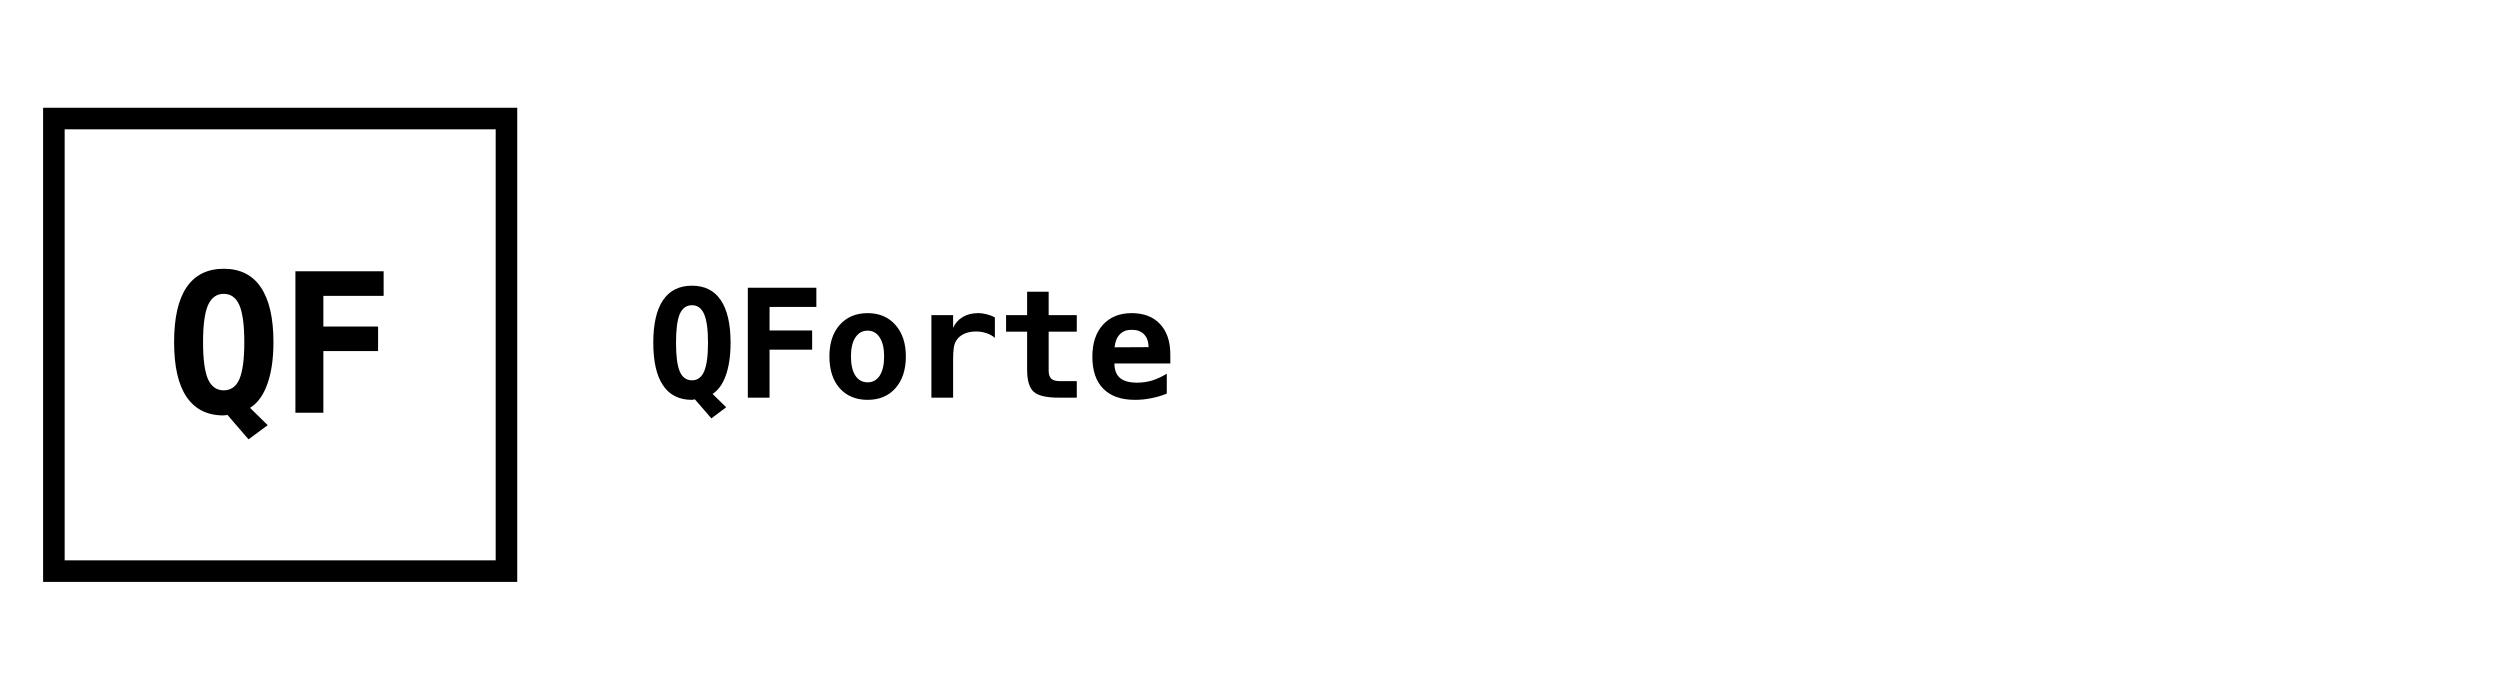
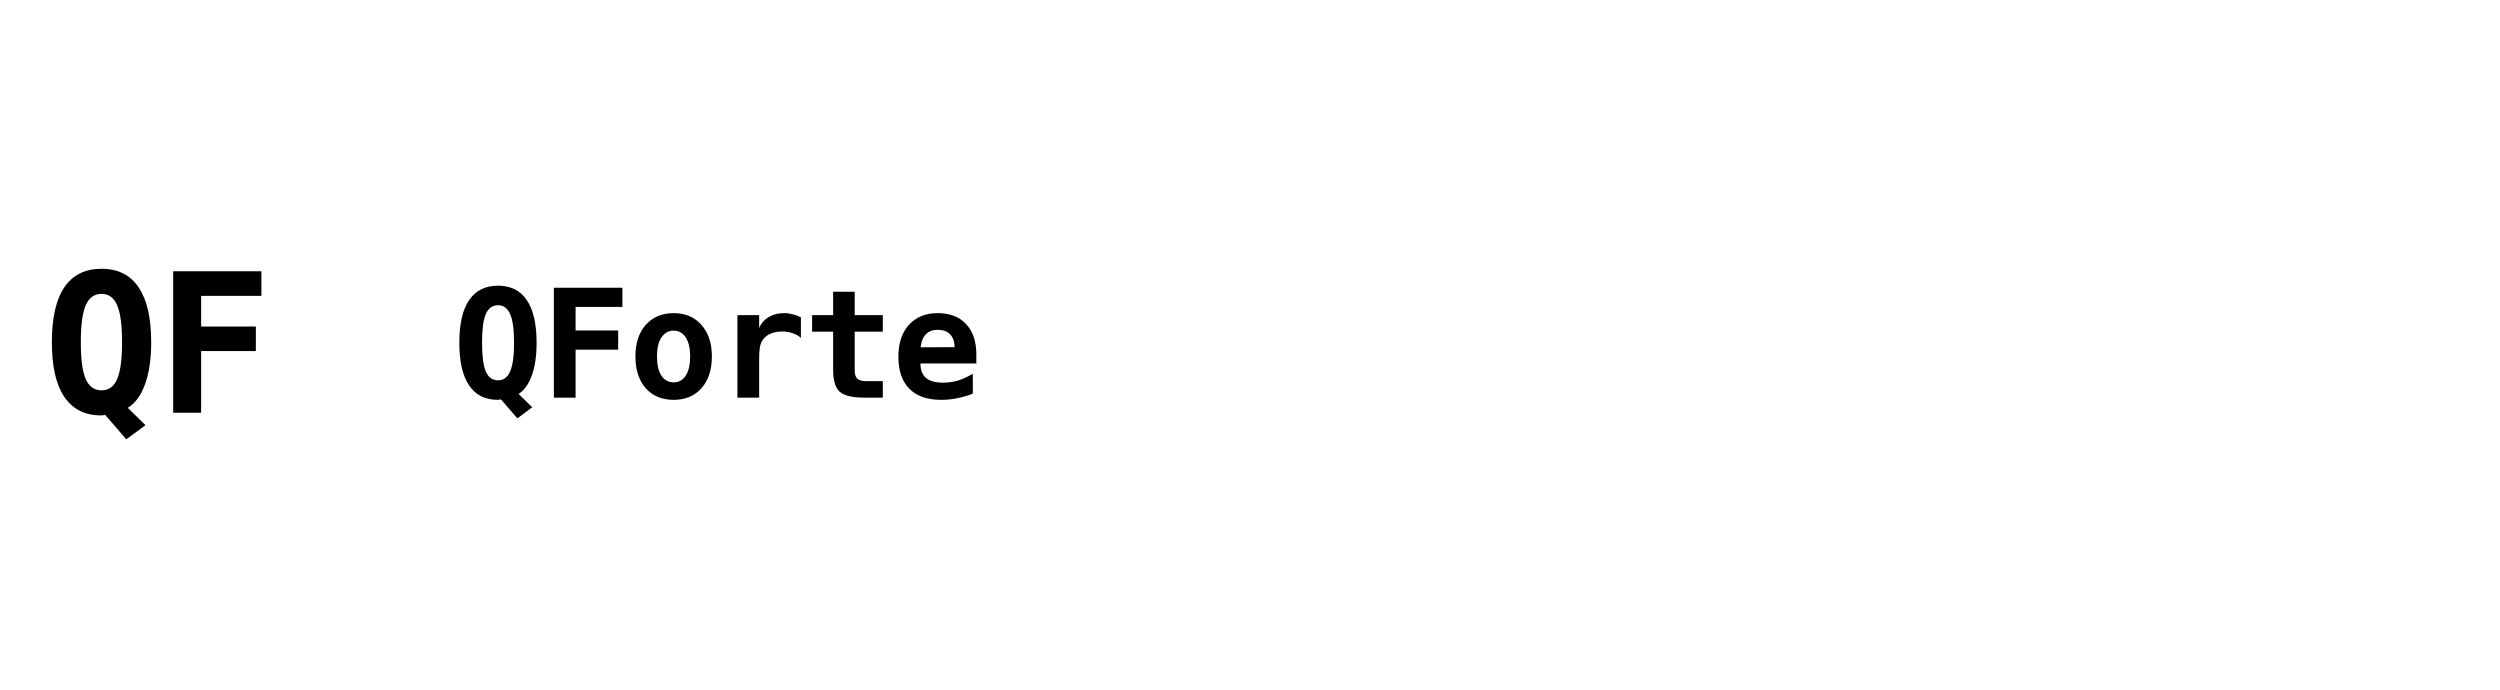
<svg xmlns="http://www.w3.org/2000/svg" data-generated="qpubench" viewBox="0 0 232 64" width="232" height="64" role="img" aria-label="QForte">
  <style>
    text { font-family: "IBM Plex Mono", ui-monospace, SFMono-Regular, Menlo, Consolas, monospace; fill: #000000; letter-spacing: -0.02em; }
    .wm { font-weight: 600; }
    .mg { font-weight: 600; }
  </style>
-   <rect x="5" y="11" width="42" height="42" fill="none" stroke="#000000" stroke-width="2" />
-   <text class="mg" x="26" y="38.3" font-size="18" text-anchor="middle">QF</text>
-   <text class="wm" x="60" y="36.9" font-size="14">QForte</text>
+   <text class="mg" x="4" y="38.3" font-size="18">QF</text>
+   <text class="wm" x="42" y="36.9" font-size="14">QForte</text>
</svg>
